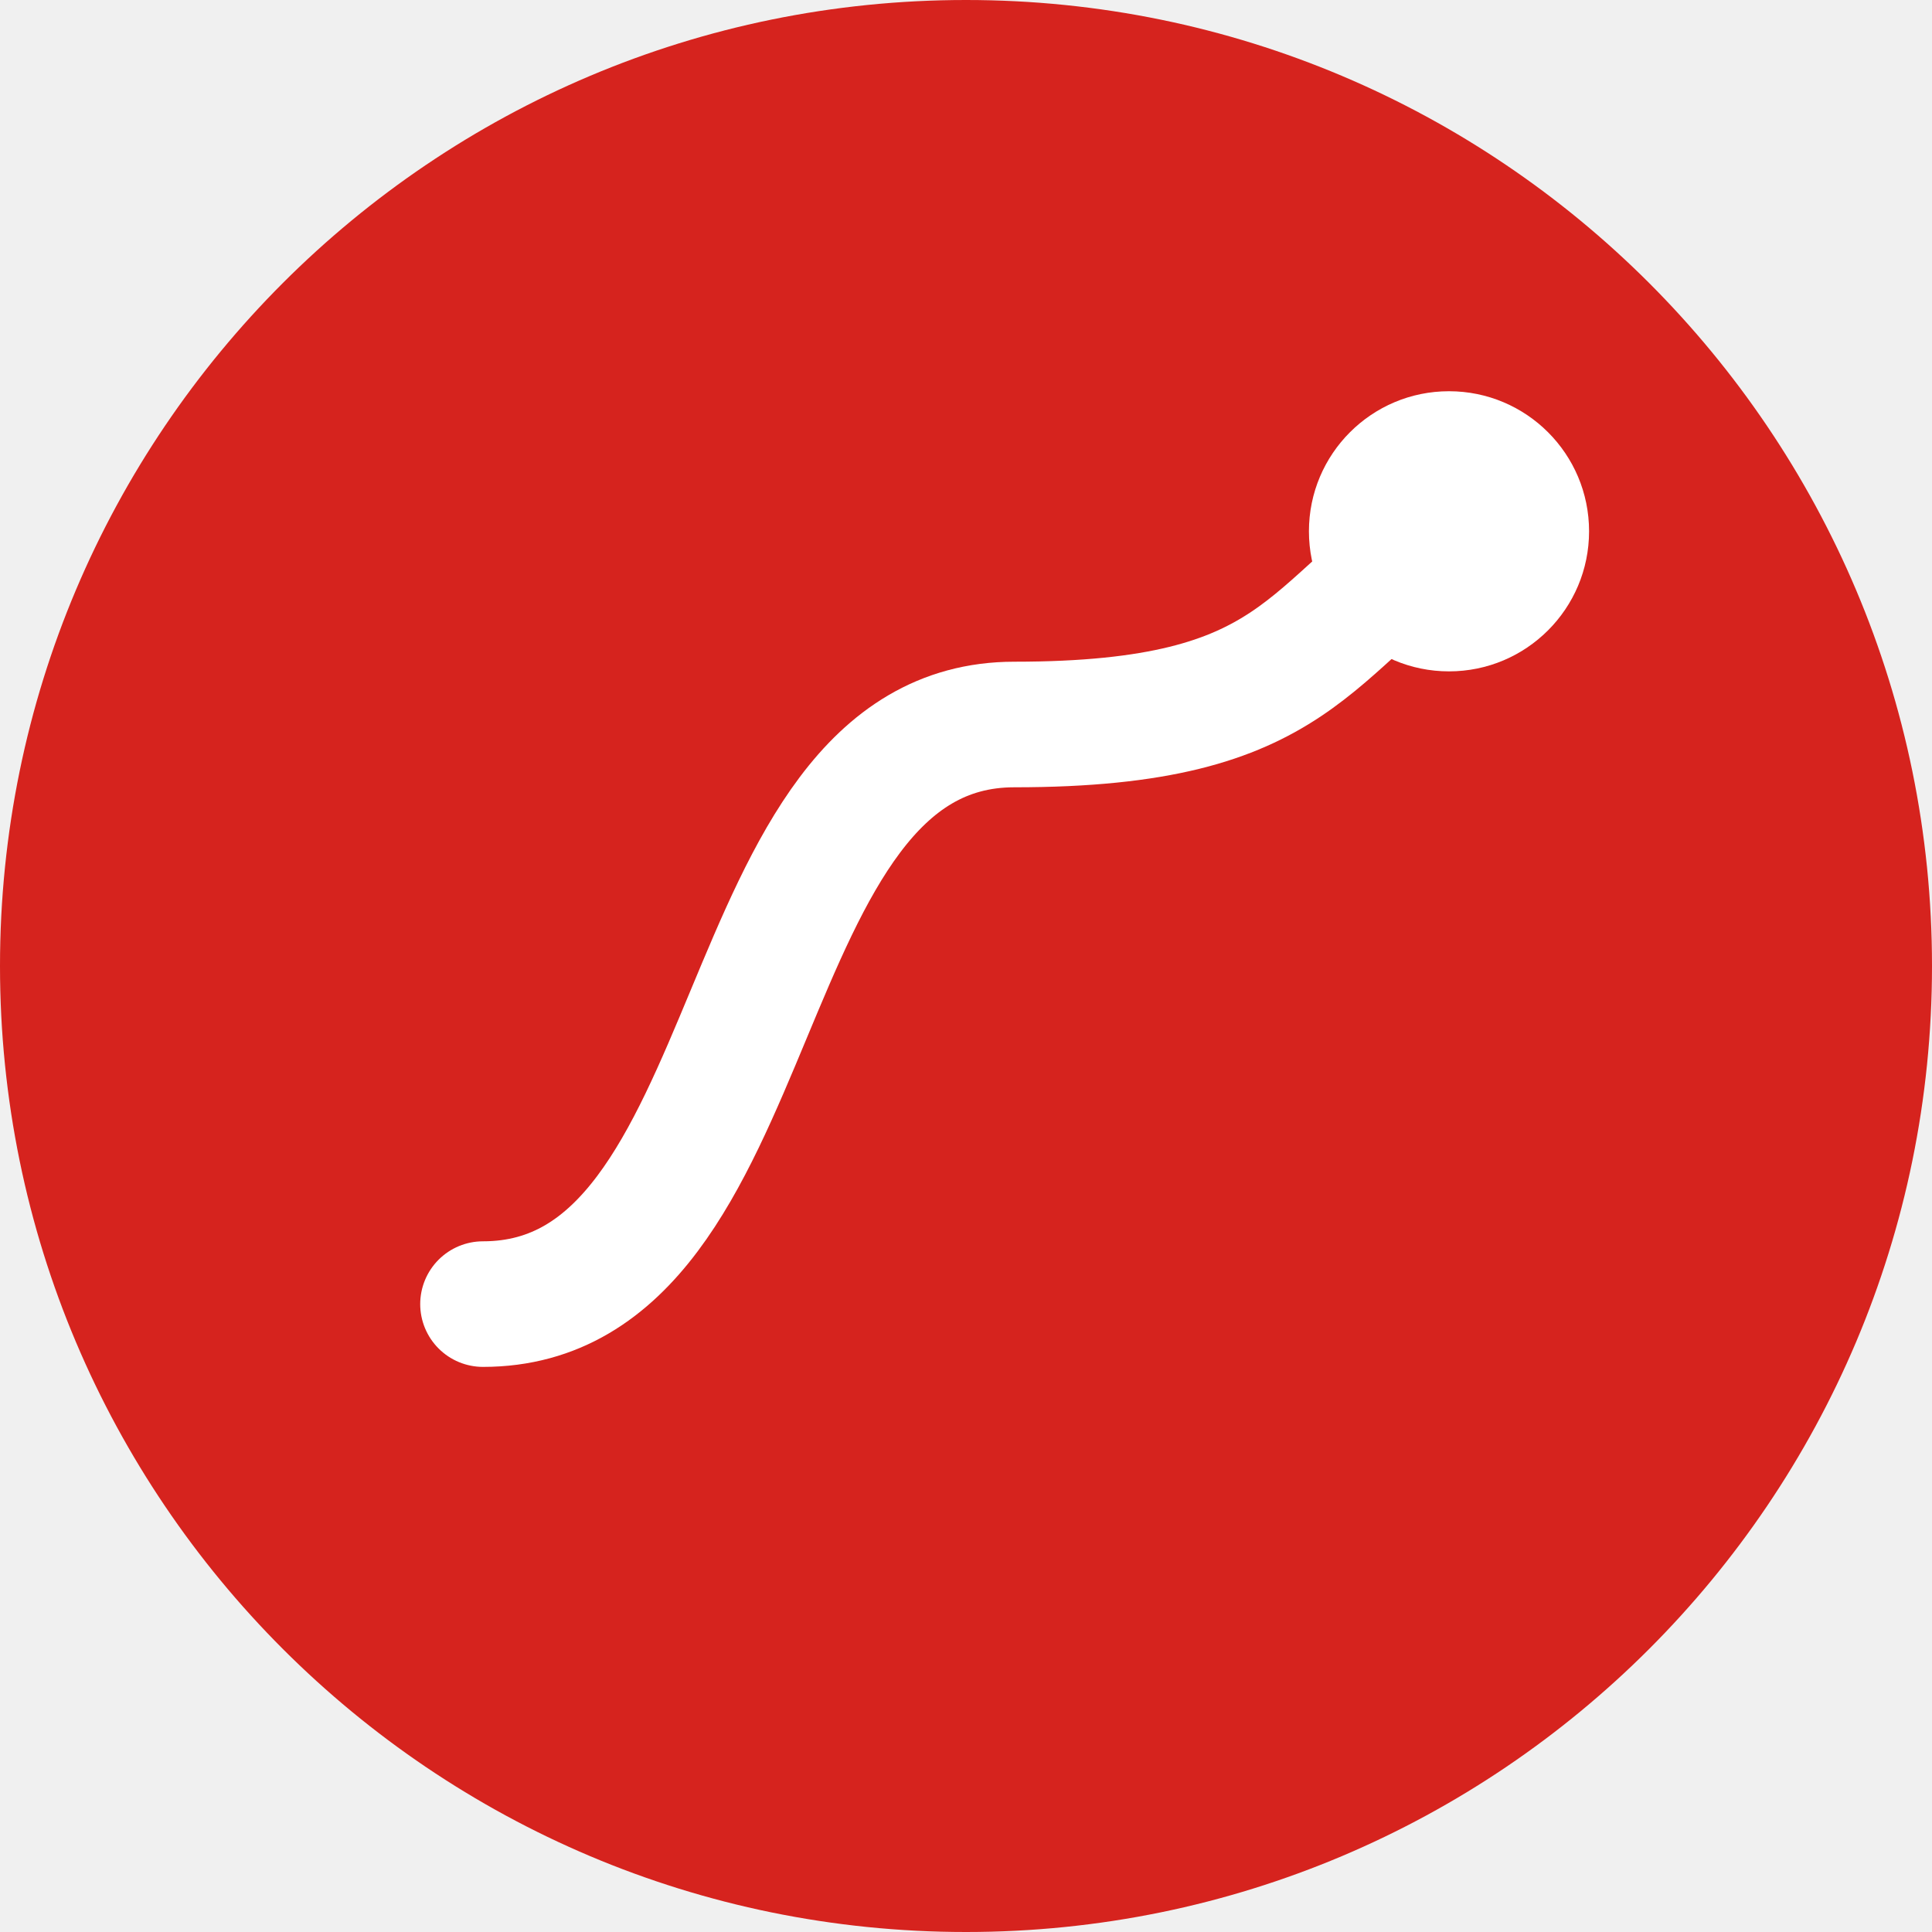
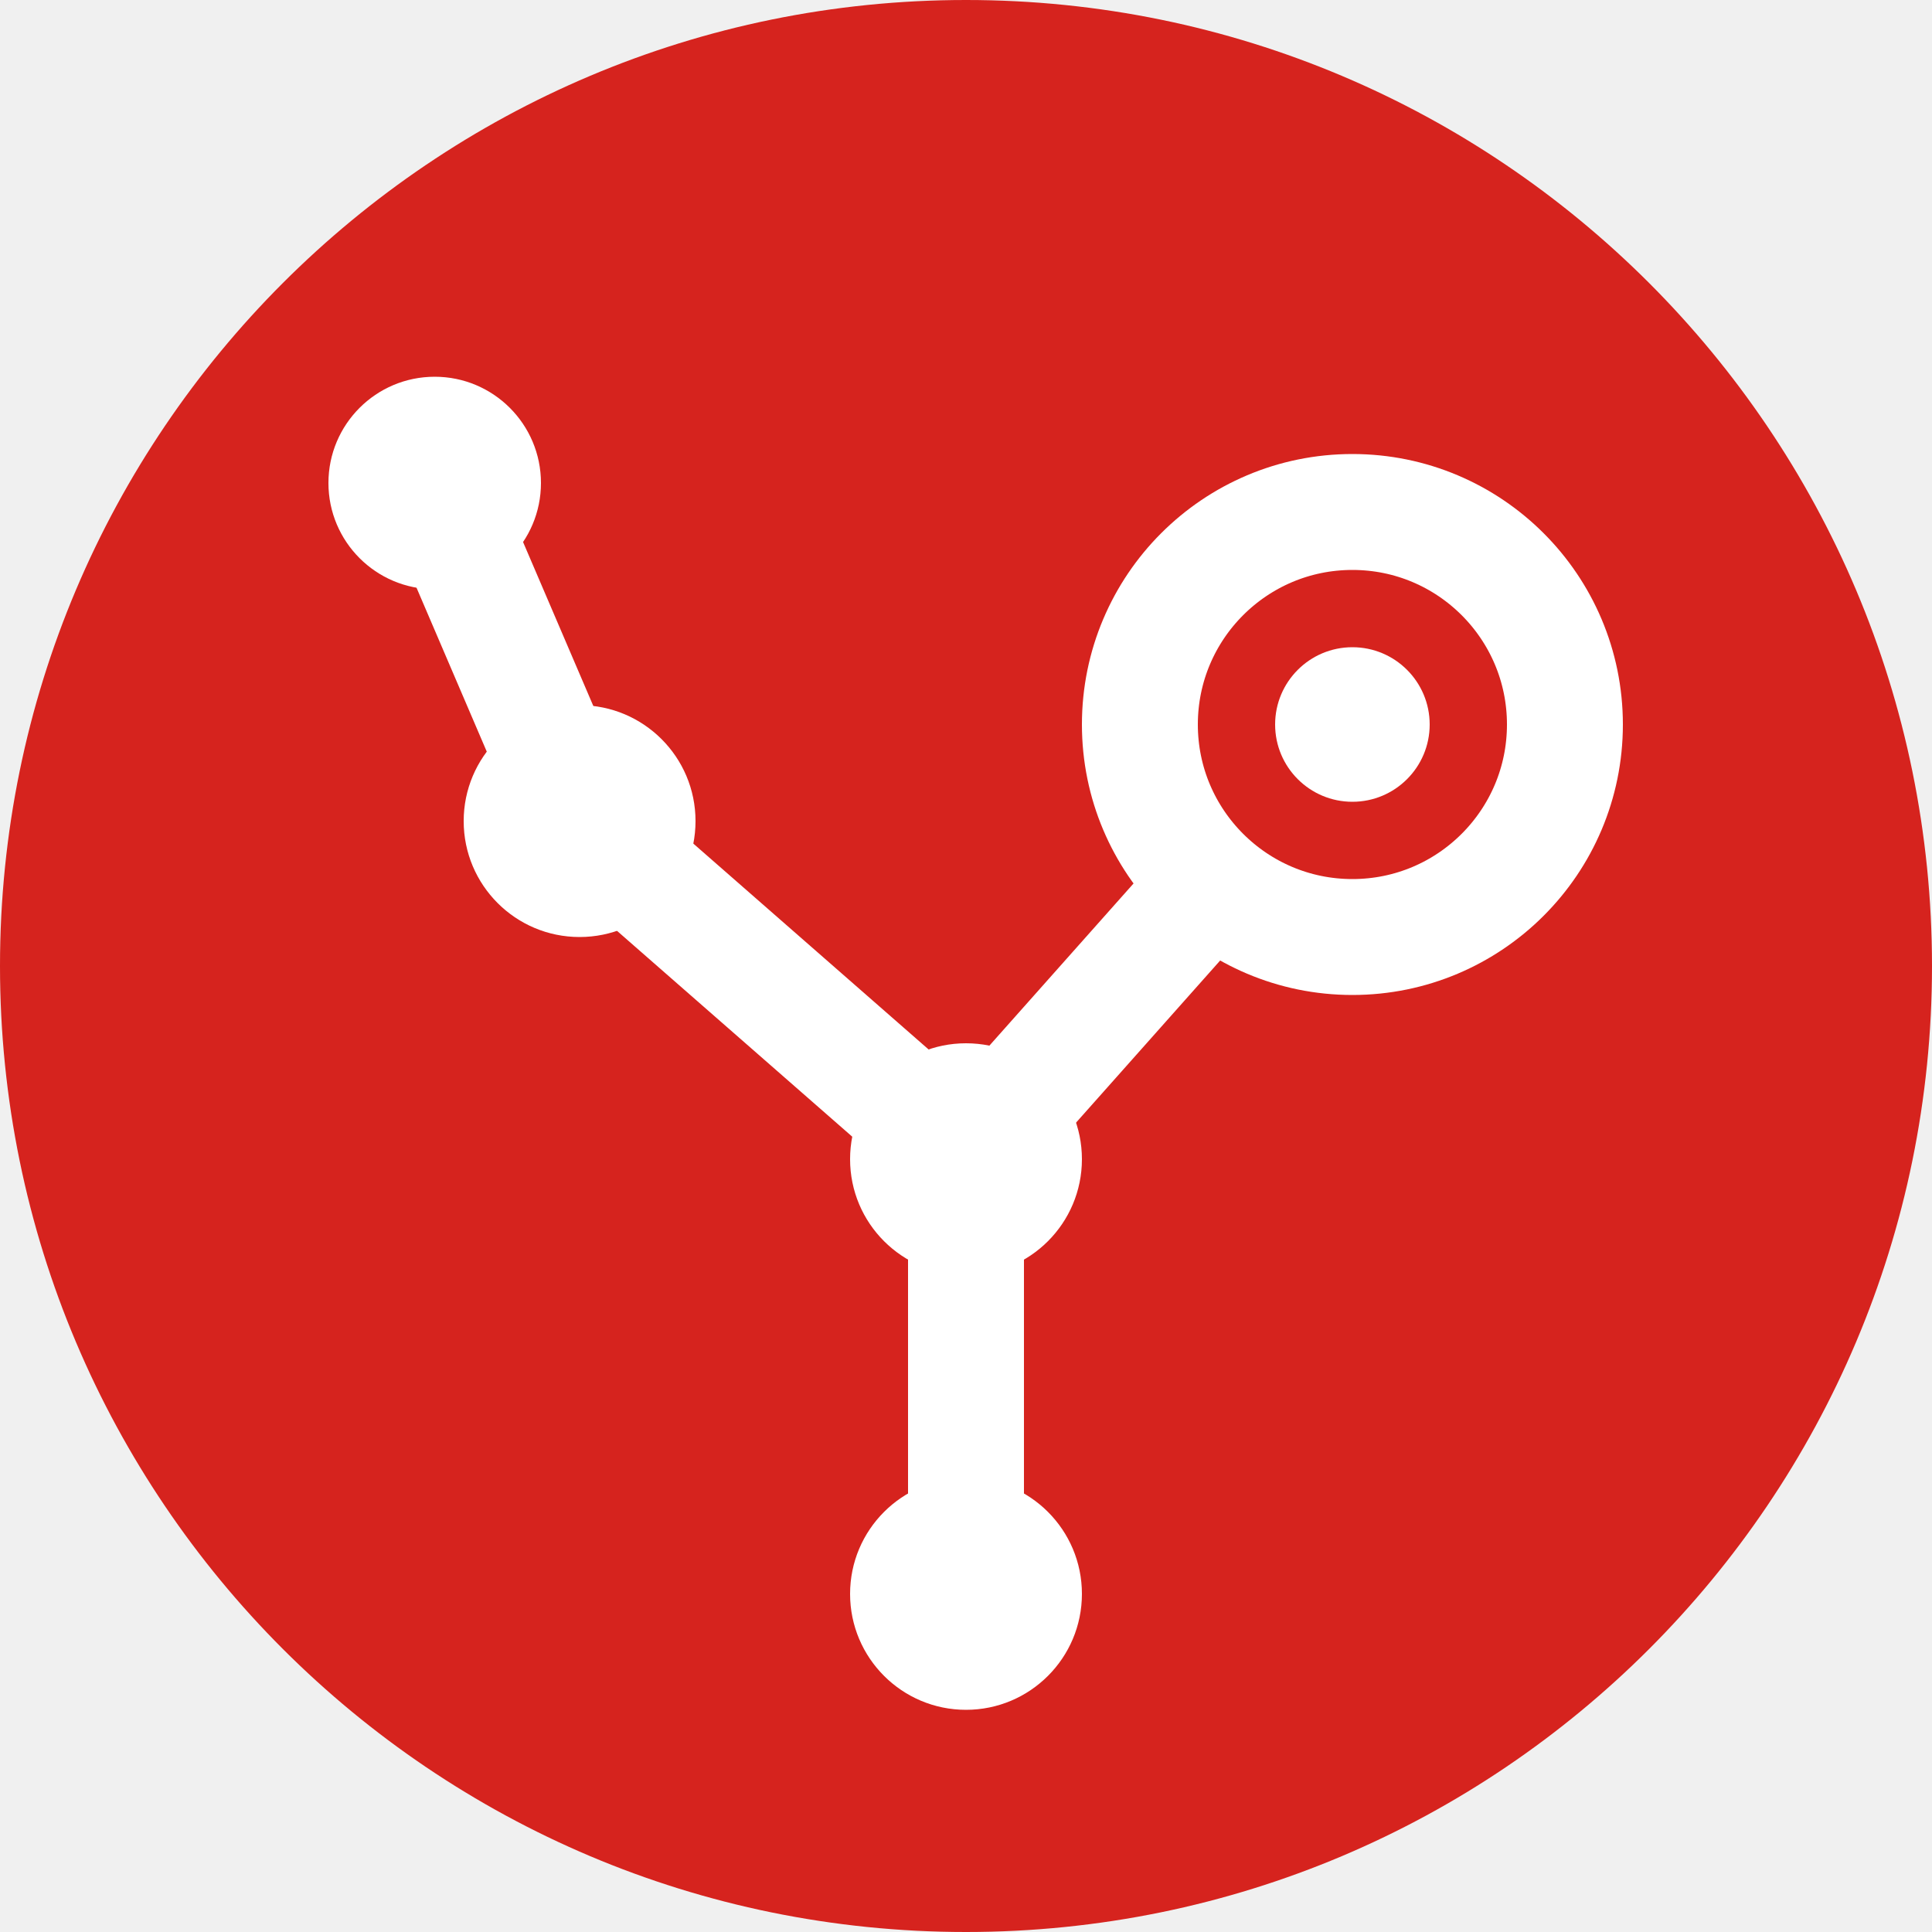
<svg xmlns="http://www.w3.org/2000/svg" viewBox="0 0 40 40">
  <circle cx="20" cy="20" r="20" fill="#d6231e" />
-   <path d="M10 27 C16 27 15 15 21 15 S27 13 30 11" fill="none" stroke="#fff" stroke-width="2.6" stroke-linecap="round" />
-   <circle cx="30" cy="11" r="2.9" fill="#fff" />
+   <g fill="none" stroke="#fff" stroke-width="2.4" stroke-linecap="round" stroke-linejoin="round">
+     <path d="M20 33V24M20 24L12 17L9 10M20 24L28 15" />
+     <circle cx="28" cy="15" r="4.4" fill="#d6231e" stroke-width="2.4" />
+   </g>
+   <g fill="#fff">
+     <circle cx="20" cy="33" r="2.4" />
+     <circle cx="20" cy="24" r="2.4" />
+     <circle cx="12" cy="17" r="2.4" />
+     <circle cx="9" cy="10" r="2.2" />
+     <circle cx="28" cy="15" r="1.6" />
+   </g>
</svg>
